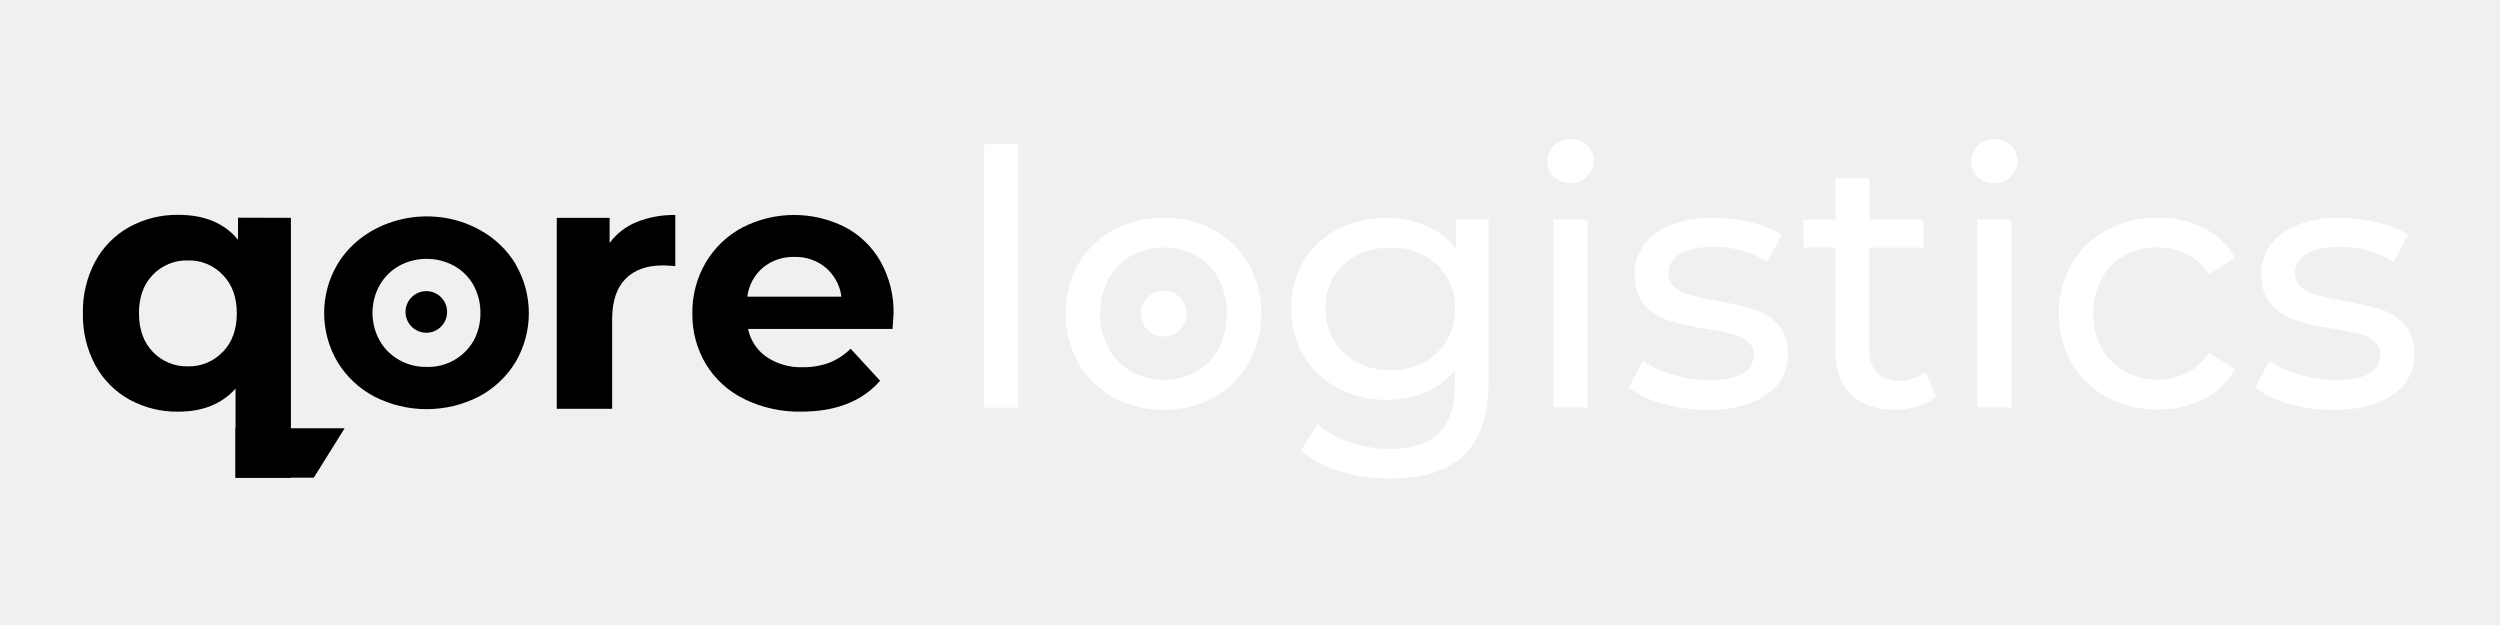
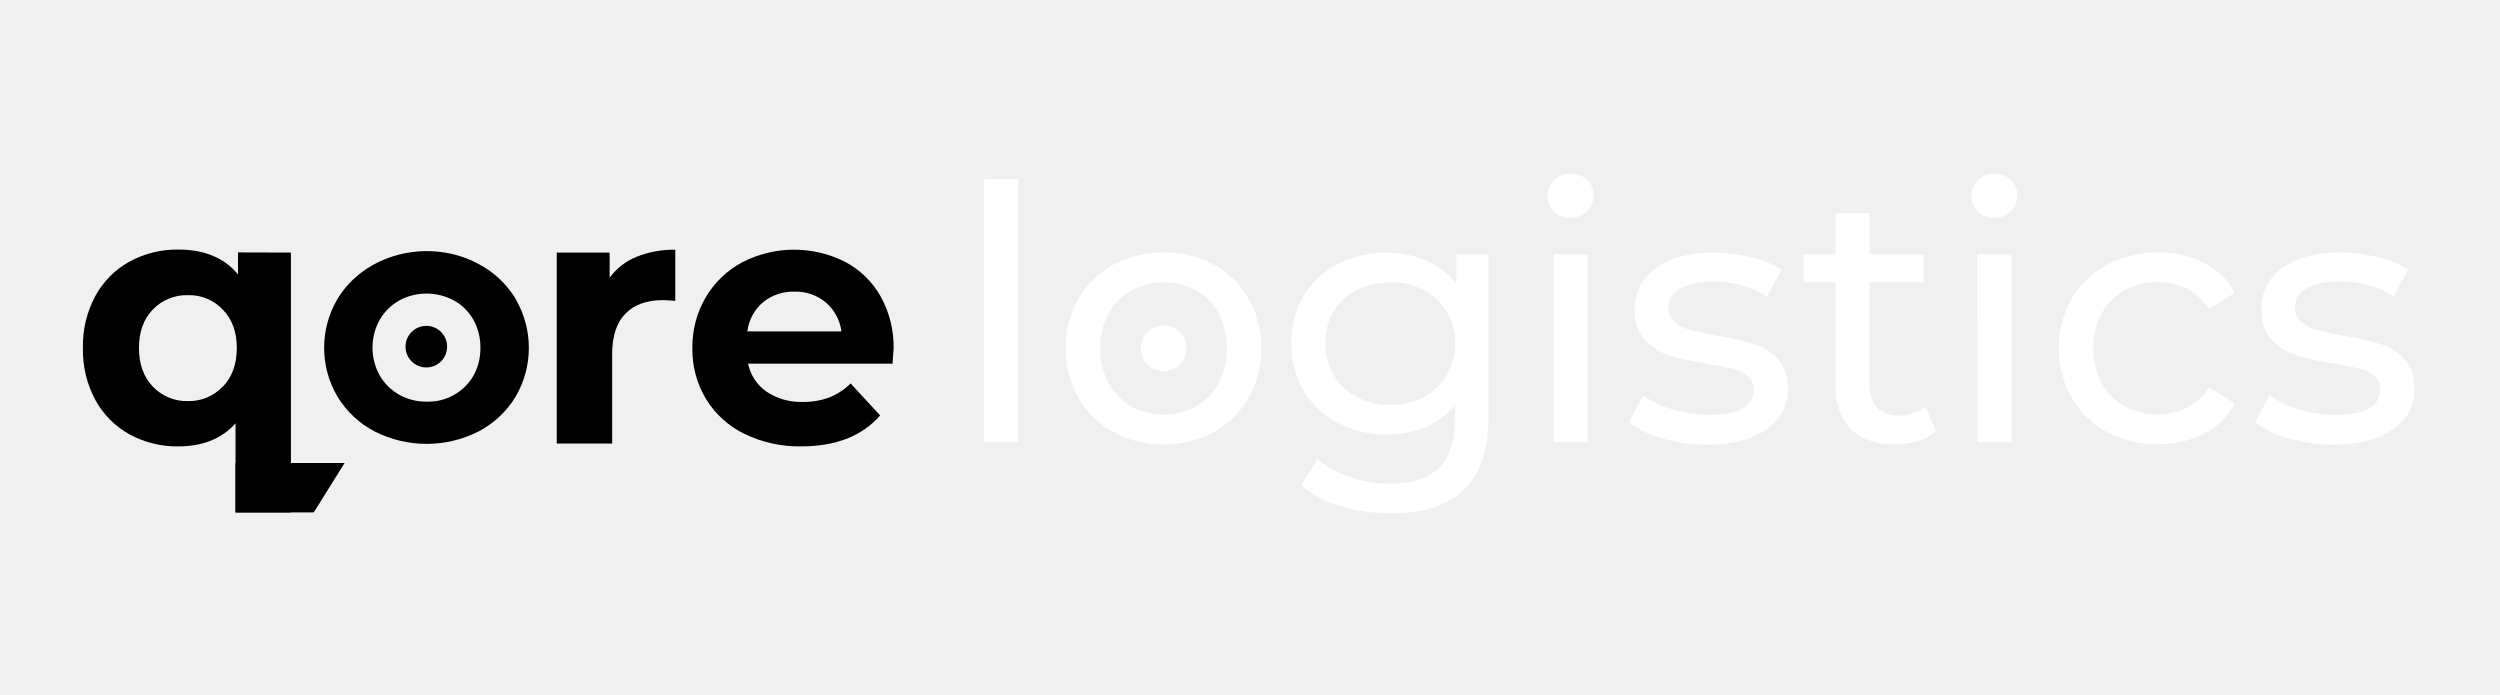
- <svg xmlns="http://www.w3.org/2000/svg" id="Layer_1" data-name="Layer 1" width="200px" height="50px" viewBox="0 0 625.18 115.06">
+ <svg xmlns="http://www.w3.org/2000/svg" id="Layer_1" data-name="Layer 1" width="180px" height="50px" viewBox="0 0 625.18 115.06">
  <path fill="#fff" d="M246.11,15.46h8.52V81.32h-8.52Z" />
  <path fill="#fff" d="M278.42,78.74a22.5,22.5,0,0,1-8.75-8.56,24.33,24.33,0,0,1-3.15-12.38,24.3,24.3,0,0,1,3.15-12.38,22.29,22.29,0,0,1,8.75-8.53A25.82,25.82,0,0,1,291,33.83a25.56,25.56,0,0,1,12.56,3.06,22.36,22.36,0,0,1,8.7,8.53,24.3,24.3,0,0,1,3.15,12.38,24.33,24.33,0,0,1-3.15,12.38,22.57,22.57,0,0,1-8.7,8.56A25.16,25.16,0,0,1,291,81.85,25.42,25.42,0,0,1,278.42,78.74Zm20.72-6.43a14.67,14.67,0,0,0,5.64-5.86,17.89,17.89,0,0,0,2-8.65,17.93,17.93,0,0,0-2-8.66,14.41,14.41,0,0,0-5.64-5.81,17.18,17.18,0,0,0-16.24,0,14.7,14.7,0,0,0-5.68,5.81,17.62,17.62,0,0,0-2.09,8.66,17.58,17.58,0,0,0,2.09,8.65,15,15,0,0,0,5.68,5.86,16.82,16.82,0,0,0,16.24,0Z" />
  <path fill="#fff" d="M372.24,34.28V74.93q0,12.33-6.13,18.24t-18.28,5.9a43.8,43.8,0,0,1-12.69-1.82,25.08,25.08,0,0,1-9.77-5.19l4.09-6.57A23.92,23.92,0,0,0,337.58,90a30.68,30.68,0,0,0,10,1.65c5.51,0,9.57-1.31,12.21-3.91s4-6.57,4-11.89V72.09a19,19,0,0,1-7.42,5.46,24.68,24.68,0,0,1-9.54,1.82,25.64,25.64,0,0,1-12.2-2.89A21.39,21.39,0,0,1,326,68.4a22.63,22.63,0,0,1-3.1-11.85A22.62,22.62,0,0,1,326,44.71a21.16,21.16,0,0,1,8.57-8,26.09,26.09,0,0,1,12.2-2.84,25,25,0,0,1,9.9,2,18.44,18.44,0,0,1,7.5,5.77V34.28ZM356,70a14.45,14.45,0,0,0,5.77-5.46,15.26,15.26,0,0,0,2.08-8,14.41,14.41,0,0,0-4.52-11,16.4,16.4,0,0,0-11.63-4.21q-7.19,0-11.72,4.21a14.41,14.41,0,0,0-4.52,11,15.26,15.26,0,0,0,2.08,8A14.45,14.45,0,0,0,339.35,70a17.66,17.66,0,0,0,8.39,2A17.47,17.47,0,0,0,356,70Z" />
  <path fill="#fff" d="M388.61,23.62a5.23,5.23,0,0,1-1.64-3.9,5.39,5.39,0,0,1,1.64-3.95,5.58,5.58,0,0,1,4.13-1.64,5.8,5.8,0,0,1,4.13,1.55,5.12,5.12,0,0,1,1.64,3.86,5.5,5.5,0,0,1-1.64,4,5.58,5.58,0,0,1-4.13,1.64A5.67,5.67,0,0,1,388.61,23.62Zm-.13,10.66H397v47h-8.52Z" />
  <path fill="#fff" d="M415.64,80.3a24.37,24.37,0,0,1-8.34-4l3.55-6.75a25.22,25.22,0,0,0,7.54,3.55,31,31,0,0,0,9,1.33q11.17,0,11.18-6.39A4.12,4.12,0,0,0,437,64.72a9.55,9.55,0,0,0-3.77-1.82c-1.51-.38-3.65-.81-6.44-1.29a63,63,0,0,1-9.27-2,14.34,14.34,0,0,1-6.17-3.9c-1.72-1.84-2.57-4.41-2.57-7.72a12.07,12.07,0,0,1,5.32-10.26q5.33-3.86,14.29-3.86A39.35,39.35,0,0,1,437.83,35a25.29,25.29,0,0,1,7.72,3.1l-3.64,6.75a24.41,24.41,0,0,0-13.58-3.73q-5.41,0-8.25,1.77a5.36,5.36,0,0,0-2.84,4.71,4.48,4.48,0,0,0,1.6,3.64,10,10,0,0,0,4,2c1.56.42,3.77.89,6.61,1.42a71.93,71.93,0,0,1,9.19,2.09,13.82,13.82,0,0,1,6,3.77q2.48,2.65,2.48,7.46a11.76,11.76,0,0,1-5.46,10.16q-5.46,3.78-14.86,3.77A39.64,39.64,0,0,1,415.64,80.3Z" />
  <path fill="#fff" d="M484.16,78.57A12.75,12.75,0,0,1,479.55,81a19.38,19.38,0,0,1-5.68.84q-7.11,0-11-3.81T459,67.12V41.29h-8v-7h8V24h8.52v10.3H481v7H467.48V66.76a8.27,8.27,0,0,0,1.9,5.86,7.14,7.14,0,0,0,5.46,2,10.25,10.25,0,0,0,6.66-2.22Z" />
  <path fill="#fff" d="M494.59,23.62a5.23,5.23,0,0,1-1.64-3.9,5.39,5.39,0,0,1,1.64-3.95,5.58,5.58,0,0,1,4.13-1.64,5.8,5.8,0,0,1,4.13,1.55,5.12,5.12,0,0,1,1.64,3.86,5.5,5.5,0,0,1-1.64,4,5.58,5.58,0,0,1-4.13,1.64A5.67,5.67,0,0,1,494.59,23.62Zm-.13,10.66H503v47h-8.52Z" />
  <path fill="#fff" d="M526.9,78.74a22.71,22.71,0,0,1-8.83-8.56,24.06,24.06,0,0,1-3.2-12.38,24,24,0,0,1,3.2-12.38,22.5,22.5,0,0,1,8.83-8.53,26.45,26.45,0,0,1,12.83-3.06,24.54,24.54,0,0,1,11.4,2.58,18.31,18.31,0,0,1,7.77,7.45L552.42,48a14.58,14.58,0,0,0-5.5-5.06,15.76,15.76,0,0,0-7.28-1.68,16.82,16.82,0,0,0-8.3,2,14.53,14.53,0,0,0-5.77,5.81,17.62,17.62,0,0,0-2.09,8.66,17.77,17.77,0,0,0,2.09,8.74,14.47,14.47,0,0,0,5.77,5.81,16.72,16.72,0,0,0,8.3,2.05,15.77,15.77,0,0,0,7.28-1.69,14.43,14.43,0,0,0,5.5-5.06l6.48,4.08a18.55,18.55,0,0,1-7.77,7.5,24.19,24.19,0,0,1-11.4,2.62A26,26,0,0,1,526.9,78.74Z" />
  <path fill="#fff" d="M572.3,80.3a24.37,24.37,0,0,1-8.34-4l3.55-6.75a25.22,25.22,0,0,0,7.54,3.55,31,31,0,0,0,9,1.33q11.18,0,11.18-6.39a4.12,4.12,0,0,0-1.51-3.37,9.55,9.55,0,0,0-3.77-1.82q-2.26-.57-6.43-1.29a62.86,62.86,0,0,1-9.28-2,14.34,14.34,0,0,1-6.17-3.9c-1.72-1.84-2.57-4.41-2.57-7.72a12.07,12.07,0,0,1,5.32-10.26q5.33-3.86,14.29-3.86A39.35,39.35,0,0,1,594.49,35a25.29,25.29,0,0,1,7.72,3.1l-3.63,6.75A24.46,24.46,0,0,0,585,41.11c-3.61,0-6.37.59-8.26,1.77a5.38,5.38,0,0,0-2.84,4.71,4.48,4.48,0,0,0,1.6,3.64,10,10,0,0,0,4,2q2.35.63,6.61,1.42a71.53,71.53,0,0,1,9.19,2.09,13.82,13.82,0,0,1,6,3.77q2.47,2.65,2.48,7.46a11.76,11.76,0,0,1-5.46,10.16q-5.44,3.78-14.86,3.77A39.64,39.64,0,0,1,572.3,80.3Z" />
  <path fill="#fff" d="M291,52.07a5.73,5.73,0,1,0,5.73,5.73h0A5.73,5.73,0,0,0,291,52.07Z" />
  <path fill="#000" d="M72.75,33.86v65H58.9V76.56q-5.15,5.76-14.29,5.77a24.83,24.83,0,0,1-12.21-3,21.69,21.69,0,0,1-8.56-8.61,26.27,26.27,0,0,1-3.11-13,26.27,26.27,0,0,1,3.11-13,21.62,21.62,0,0,1,8.56-8.61,24.83,24.83,0,0,1,12.21-3q9.77,0,14.91,6.21v-5.5Zm-17,33.51q3.46-3.6,3.47-9.63T55.7,48.11A11.53,11.53,0,0,0,47,44.51a11.68,11.68,0,0,0-8.79,3.6q-3.47,3.59-3.46,9.63t3.46,9.63A11.67,11.67,0,0,0,47,71,11.53,11.53,0,0,0,55.7,67.37Z" />
  <path fill="#000" d="M159.15,34.93a24.75,24.75,0,0,1,9.72-1.78V45.93c-1.54-.11-2.57-.18-3.1-.18q-6,0-9.32,3.33t-3.37,10V81.61H139.23V33.86h13.22v6.3A15.43,15.43,0,0,1,159.15,34.93Z" />
  <path fill="#000" d="M223.2,61.64H187.07a11.26,11.26,0,0,0,4.62,7,15.3,15.3,0,0,0,9.05,2.57,18.28,18.28,0,0,0,6.61-1.11,15.87,15.87,0,0,0,5.37-3.51l7.37,8q-6.75,7.73-19.7,7.73a31.1,31.1,0,0,1-14.3-3.16,23.08,23.08,0,0,1-9.58-8.74,24.08,24.08,0,0,1-3.37-12.69,24.48,24.48,0,0,1,3.32-12.65,23.3,23.3,0,0,1,9.15-8.79,28.29,28.29,0,0,1,25.69-.13,22,22,0,0,1,8.92,8.65,25.82,25.82,0,0,1,3.24,13.1C223.46,58.09,223.37,59.34,223.2,61.64ZM190.8,46.29a11.35,11.35,0,0,0-3.91,7.28h23.53a11.51,11.51,0,0,0-3.91-7.24,11.68,11.68,0,0,0-7.81-2.7A11.89,11.89,0,0,0,190.8,46.29Z" />
  <path fill="#000" d="M129,45.51h0a23.87,23.87,0,0,0-9.23-8.75c-11.93-6.48-27.51-3-34.73,7.68-.23.35-.46.7-.68,1.07a24.05,24.05,0,0,0,0,24.32,23.65,23.65,0,0,0,9.28,8.74,28.73,28.73,0,0,0,26.08,0,23.65,23.65,0,0,0,9.25-8.72,24.18,24.18,0,0,0,0-24.32ZM120.14,57.7a14.07,14.07,0,0,1-1.81,7.08,13.07,13.07,0,0,1-11.52,6.36h-.19a13.5,13.5,0,0,1-6.75-1.71A13,13,0,0,1,95,64.67a14.32,14.32,0,0,1,0-14.08,13,13,0,0,1,4.87-4.77,14.42,14.42,0,0,1,13.62,0,12.54,12.54,0,0,1,4.84,4.74A14.13,14.13,0,0,1,120.14,57.7Z" />
  <path fill="#000" d="M106.61,52.19a5.2,5.2,0,1,0,5.2,5.19h0A5.19,5.19,0,0,0,106.61,52.19Z" />
  <polygon fill="#000" points="58.9 86.48 58.9 98.83 78.47 98.83 86.18 86.48 58.9 86.48" />
</svg>
